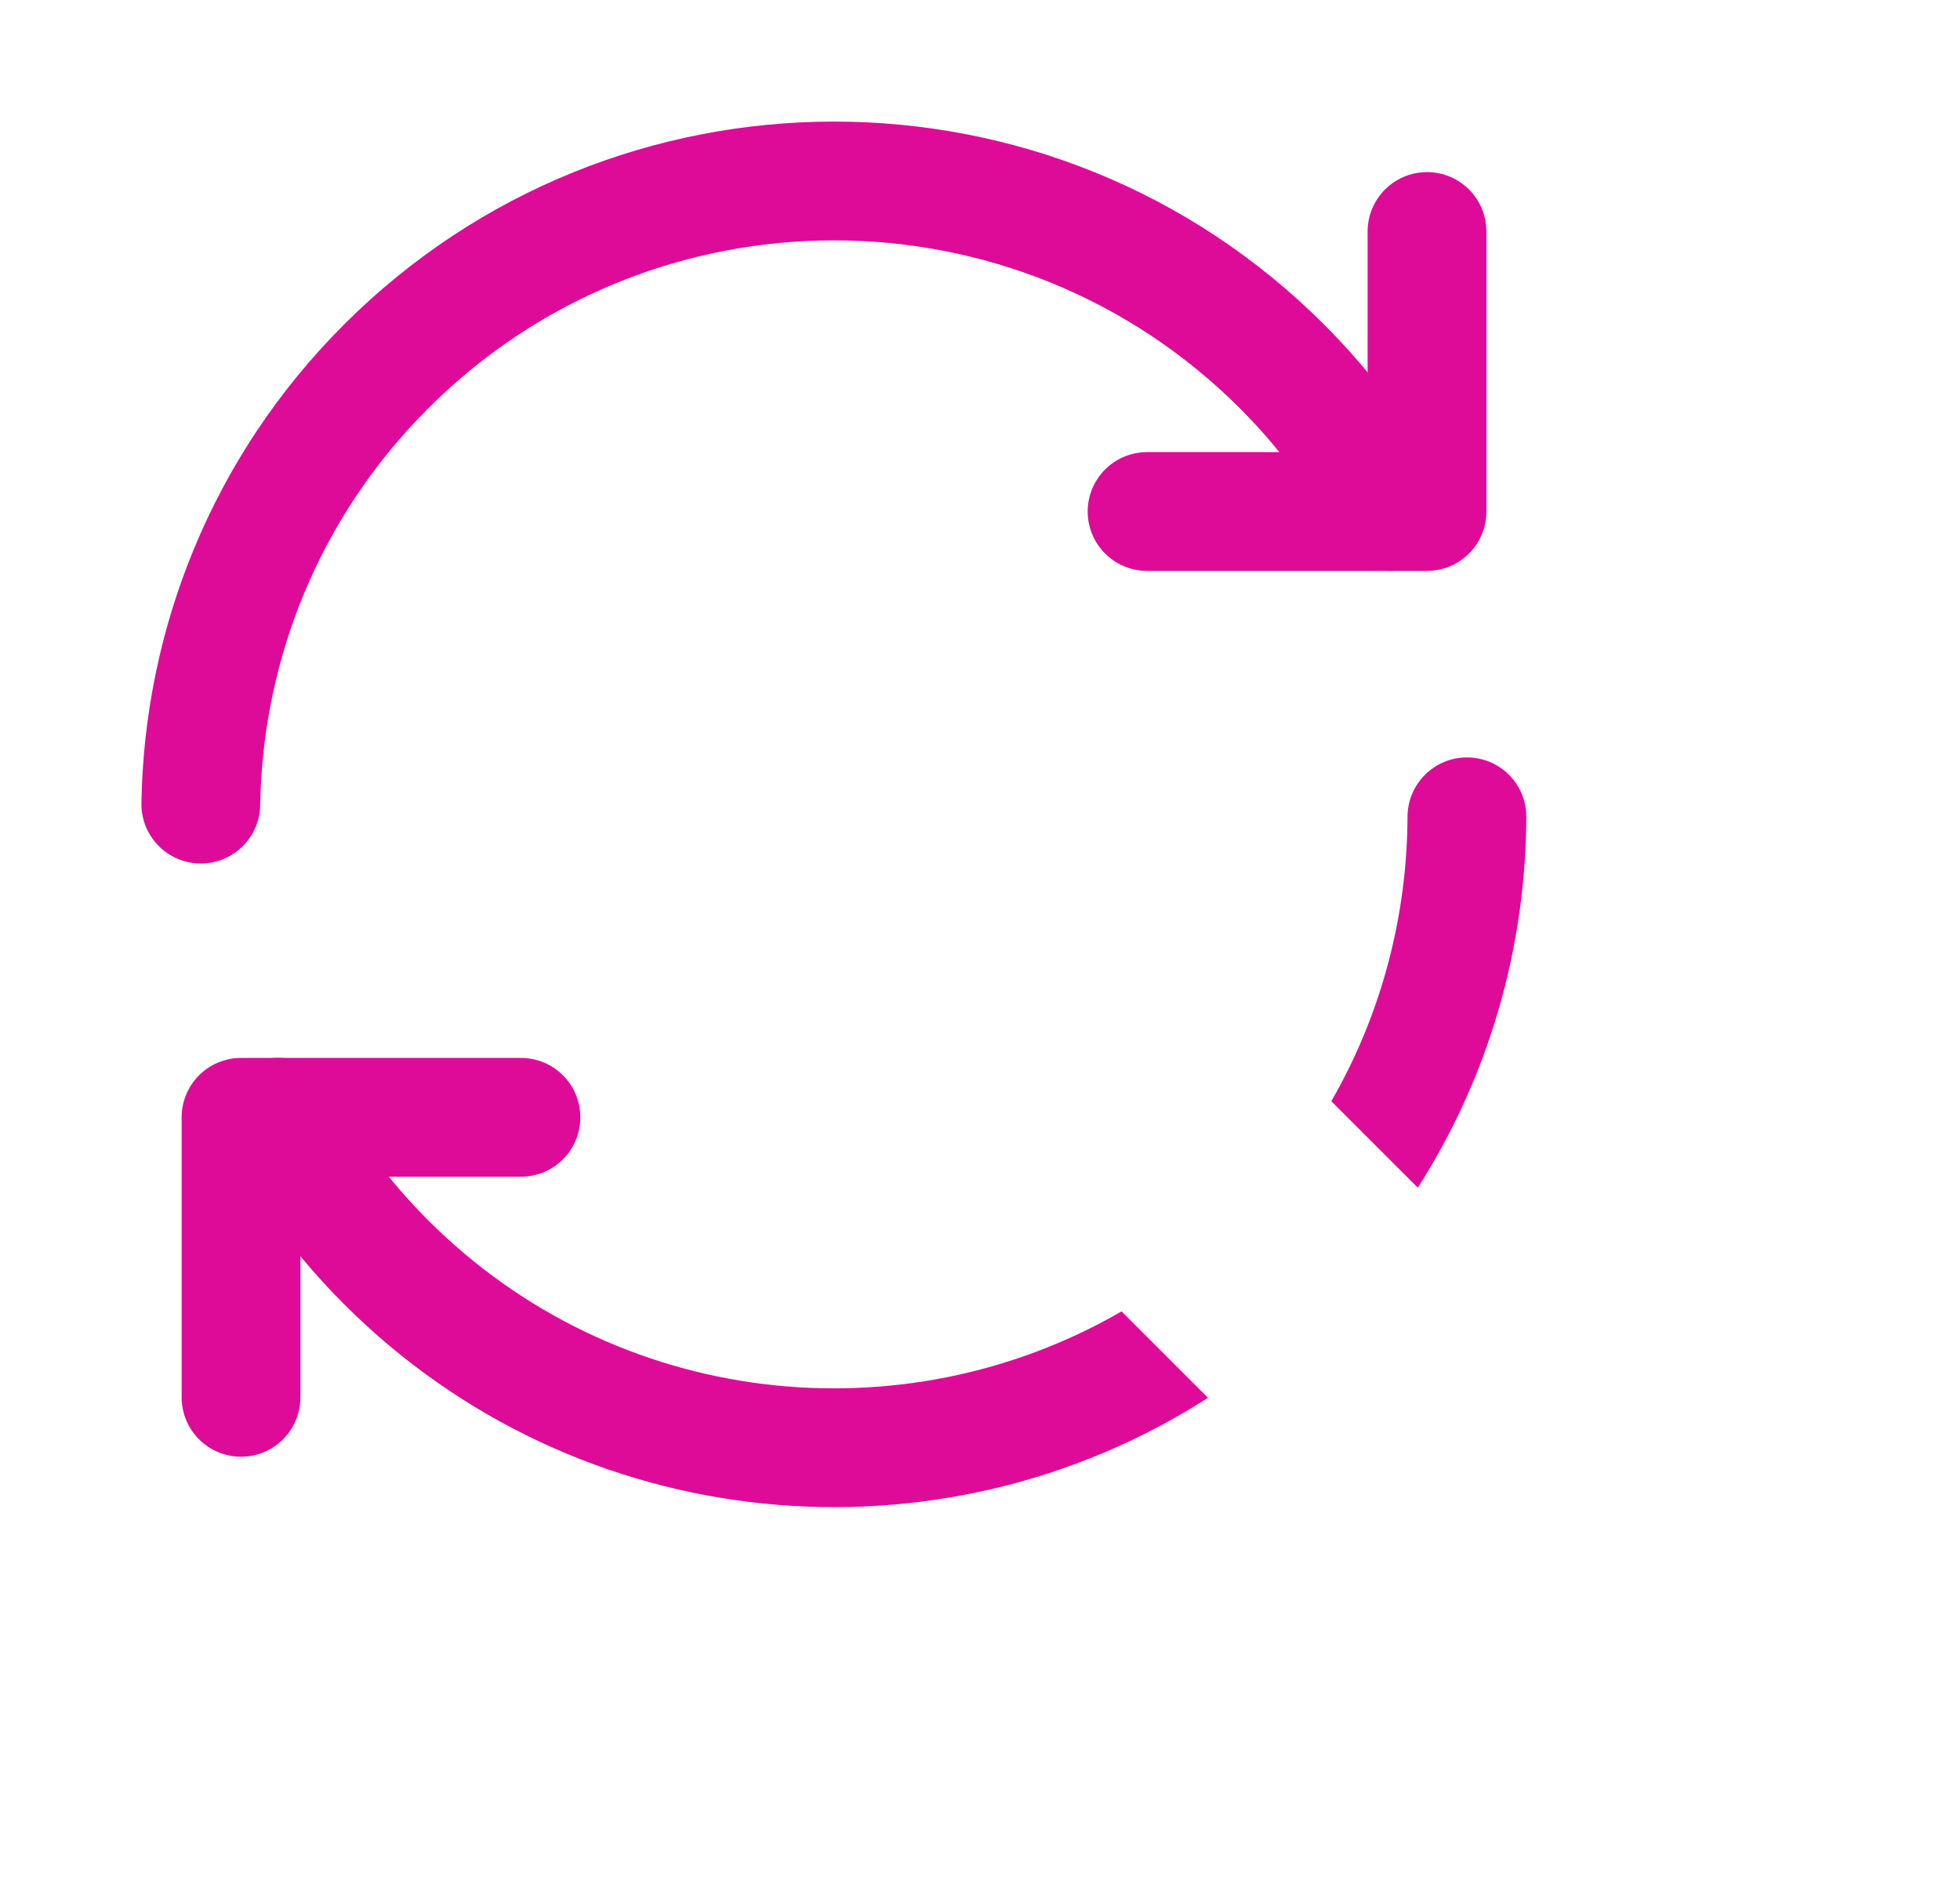
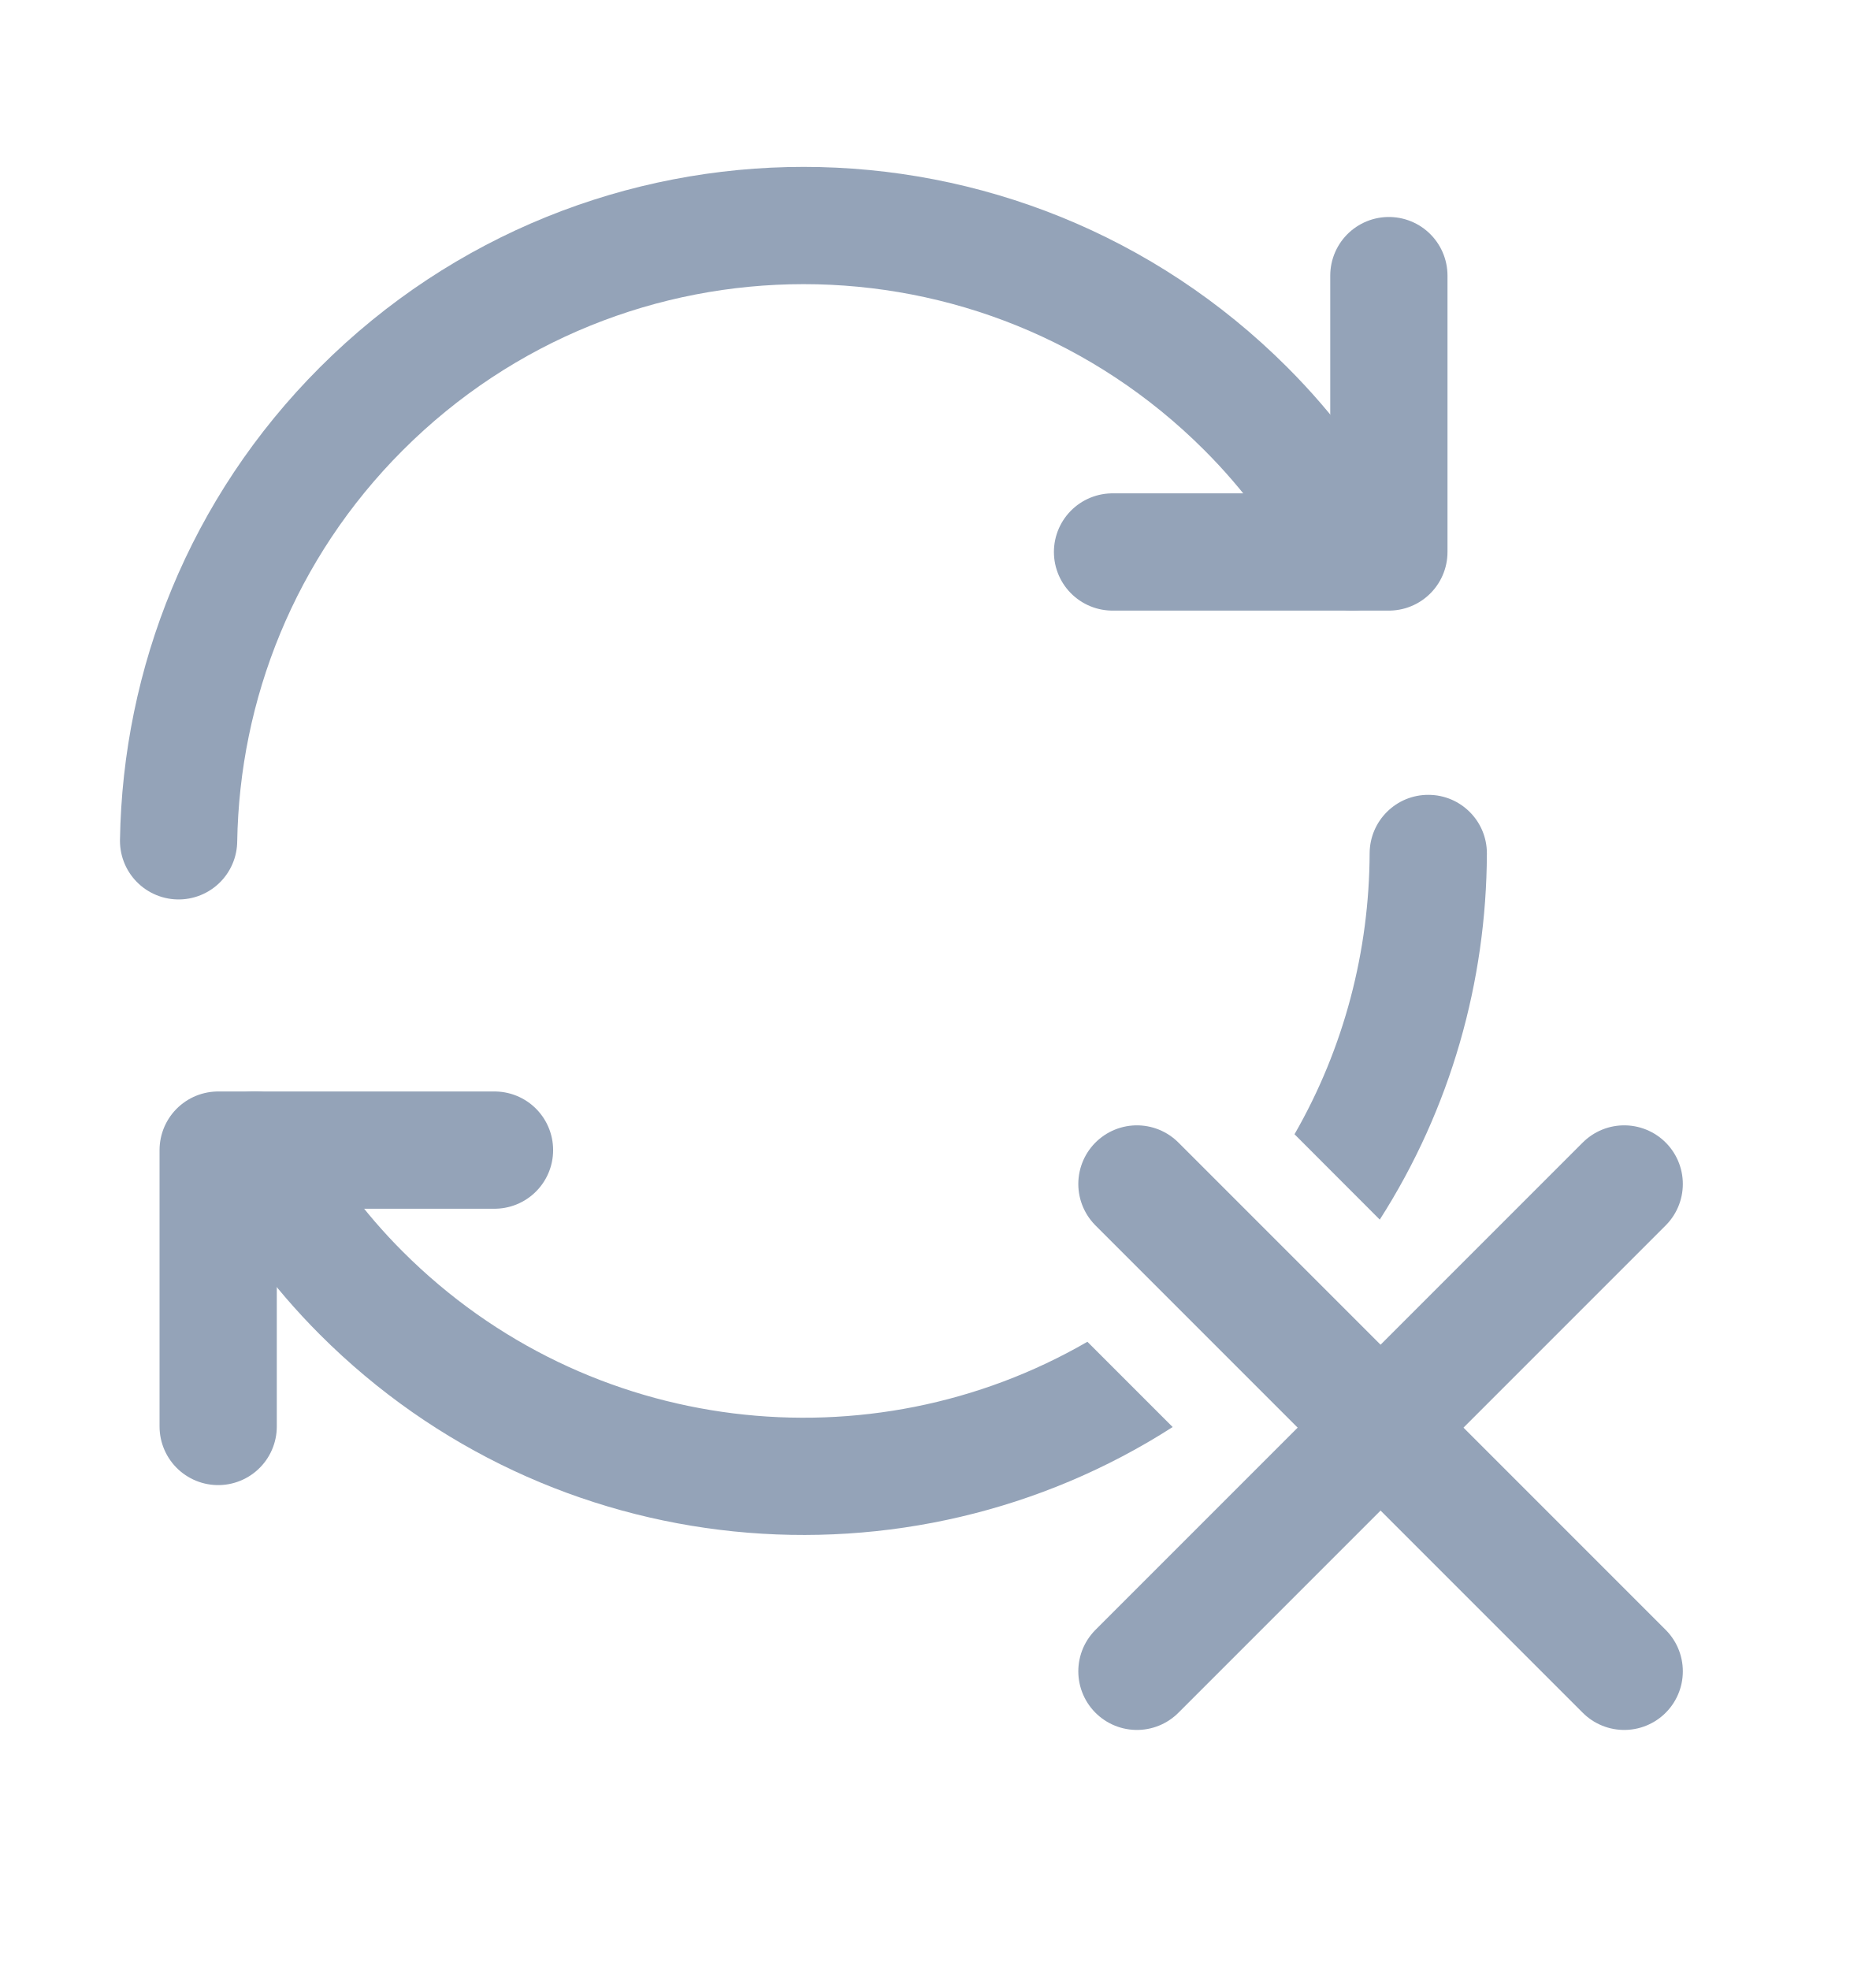
- <svg xmlns="http://www.w3.org/2000/svg" width="33" height="32" viewBox="0 0 33 32" fill="none">
-   <path fill-rule="evenodd" clip-rule="evenodd" d="M24.702 12.754C25.255 12.756 25.701 13.206 25.698 13.758C25.69 15.929 25.084 18.101 23.871 19.999L22.415 18.543C23.266 17.066 23.692 15.41 23.698 13.75C23.701 13.198 24.15 12.752 24.702 12.754ZM18.883 22.082C15.185 24.223 10.371 23.711 7.207 20.547C6.537 19.877 5.99 19.129 5.556 18.334C5.292 17.849 4.684 17.67 4.199 17.935C3.715 18.199 3.536 18.807 3.801 19.292C4.321 20.245 4.98 21.148 5.793 21.961C9.743 25.911 15.822 26.436 20.338 23.537L18.883 22.082Z" fill="#DE0B99" />
-   <path d="M3.381 13.54C3.424 10.868 4.461 8.21 6.5 6.171C10.665 2.006 17.42 2.006 21.585 6.171C22.327 6.912 22.929 7.738 23.407 8.612" stroke="#DE0B99" stroke-width="2" stroke-linecap="round" stroke-linejoin="round" />
-   <path d="M19.313 8.613H24.026V3.898" stroke="#DE0B99" stroke-width="2" stroke-linecap="round" stroke-linejoin="round" />
-   <path d="M8.771 18.814H4.058V23.529" stroke="#DE0B99" stroke-width="2" stroke-linecap="round" stroke-linejoin="round" />
+ <svg xmlns="http://www.w3.org/2000/svg" width="20" height="21" viewBox="0 0 20 21" fill="none">
+   <path fill-rule="evenodd" clip-rule="evenodd" d="M15.23 8.473C15.575 8.474 15.854 8.755 15.852 9.1C15.847 10.457 15.469 11.815 14.71 13.001L13.801 12.091C14.332 11.168 14.598 10.133 14.602 9.095C14.604 8.75 14.885 8.471 15.23 8.473ZM11.593 14.303C9.282 15.641 6.273 15.321 4.295 13.343C3.876 12.925 3.535 12.457 3.264 11.96C3.098 11.657 2.719 11.545 2.416 11.711C2.113 11.876 2.001 12.256 2.166 12.559C2.492 13.155 2.903 13.719 3.411 14.227C5.88 16.696 9.68 17.024 12.502 15.212L11.593 14.303Z" fill="#94A3B8" />
+   <path d="M1.904 8.963C1.931 7.293 2.579 5.631 3.853 4.357C6.457 1.753 10.678 1.753 13.282 4.357C13.745 4.82 14.122 5.336 14.42 5.883" stroke="#94A3B8" stroke-width="1.25" stroke-linecap="round" stroke-linejoin="round" />
+   <path d="M11.861 5.884H14.807V2.938" stroke="#94A3B8" stroke-width="1.25" stroke-linecap="round" stroke-linejoin="round" />
+   <path d="M5.272 12.26H2.326V15.206" stroke="#94A3B8" stroke-width="1.25" stroke-linecap="round" stroke-linejoin="round" />
+   <path d="M17.316 12.621L12.121 17.816" stroke="#94A3B8" stroke-width="1.25" stroke-linecap="round" stroke-linejoin="round" />
+   <path d="M12.121 12.621L17.316 17.816" stroke="#94A3B8" stroke-width="1.25" stroke-linecap="round" stroke-linejoin="round" />
</svg>
